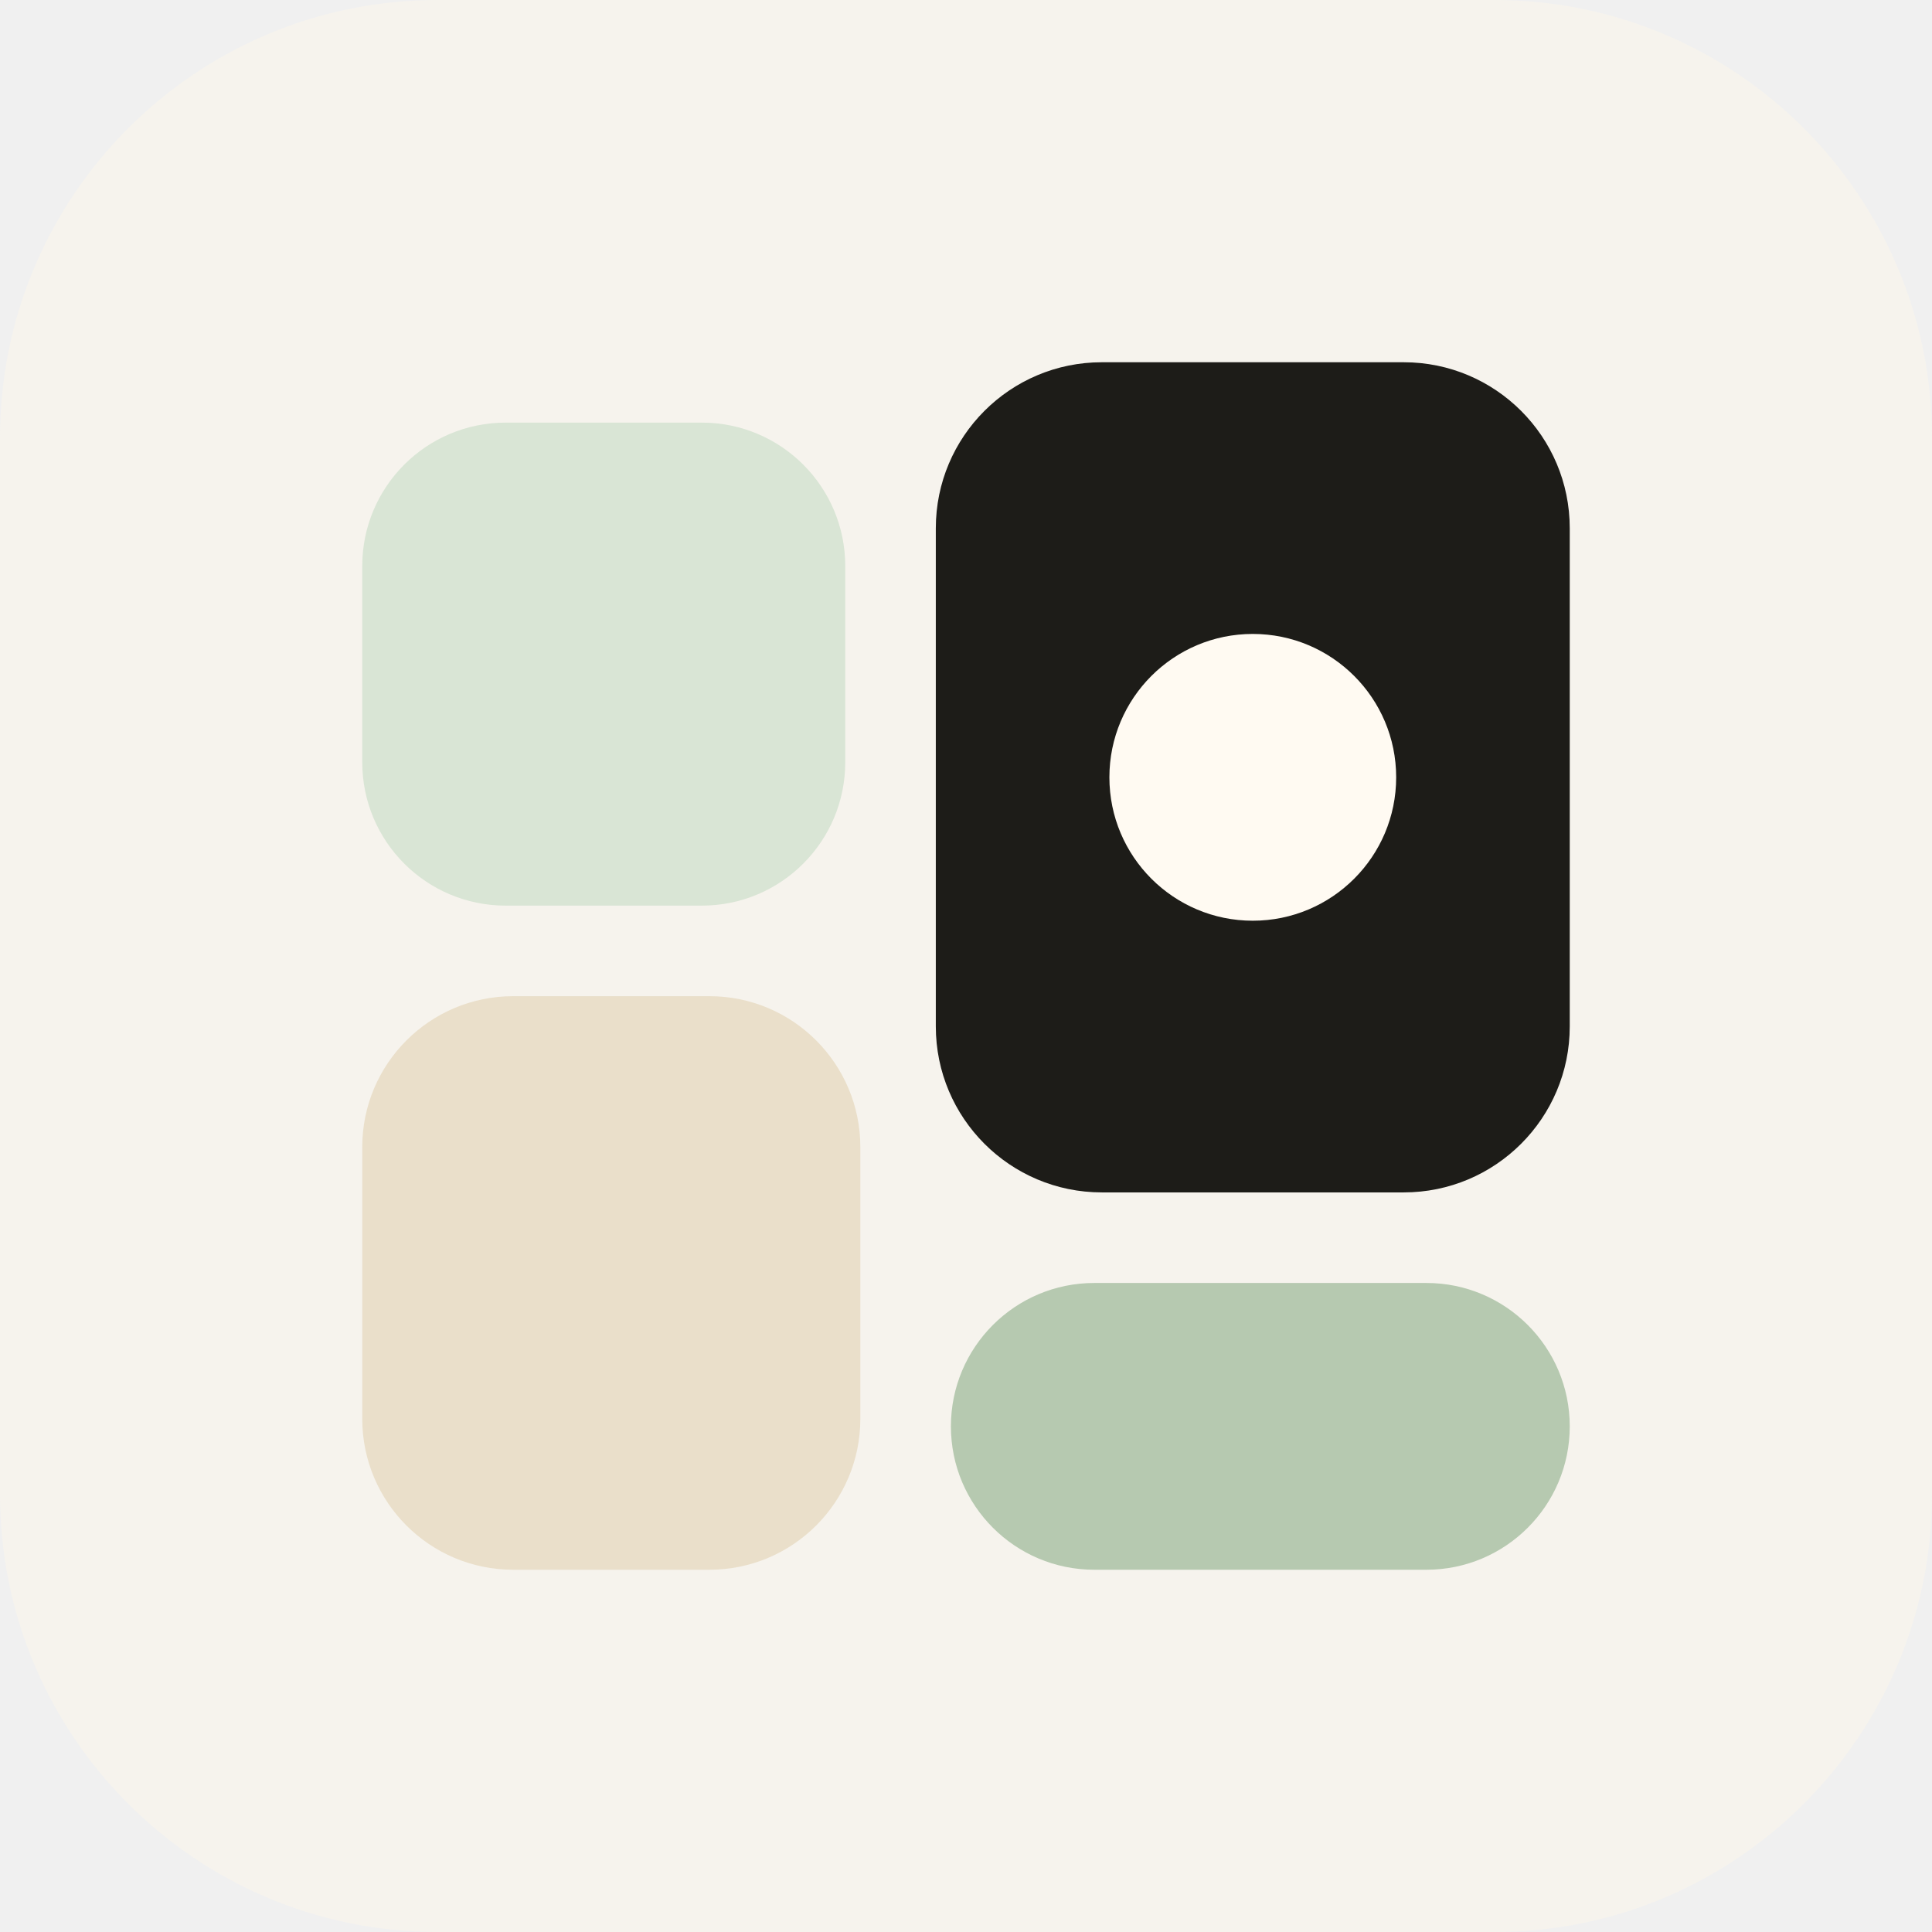
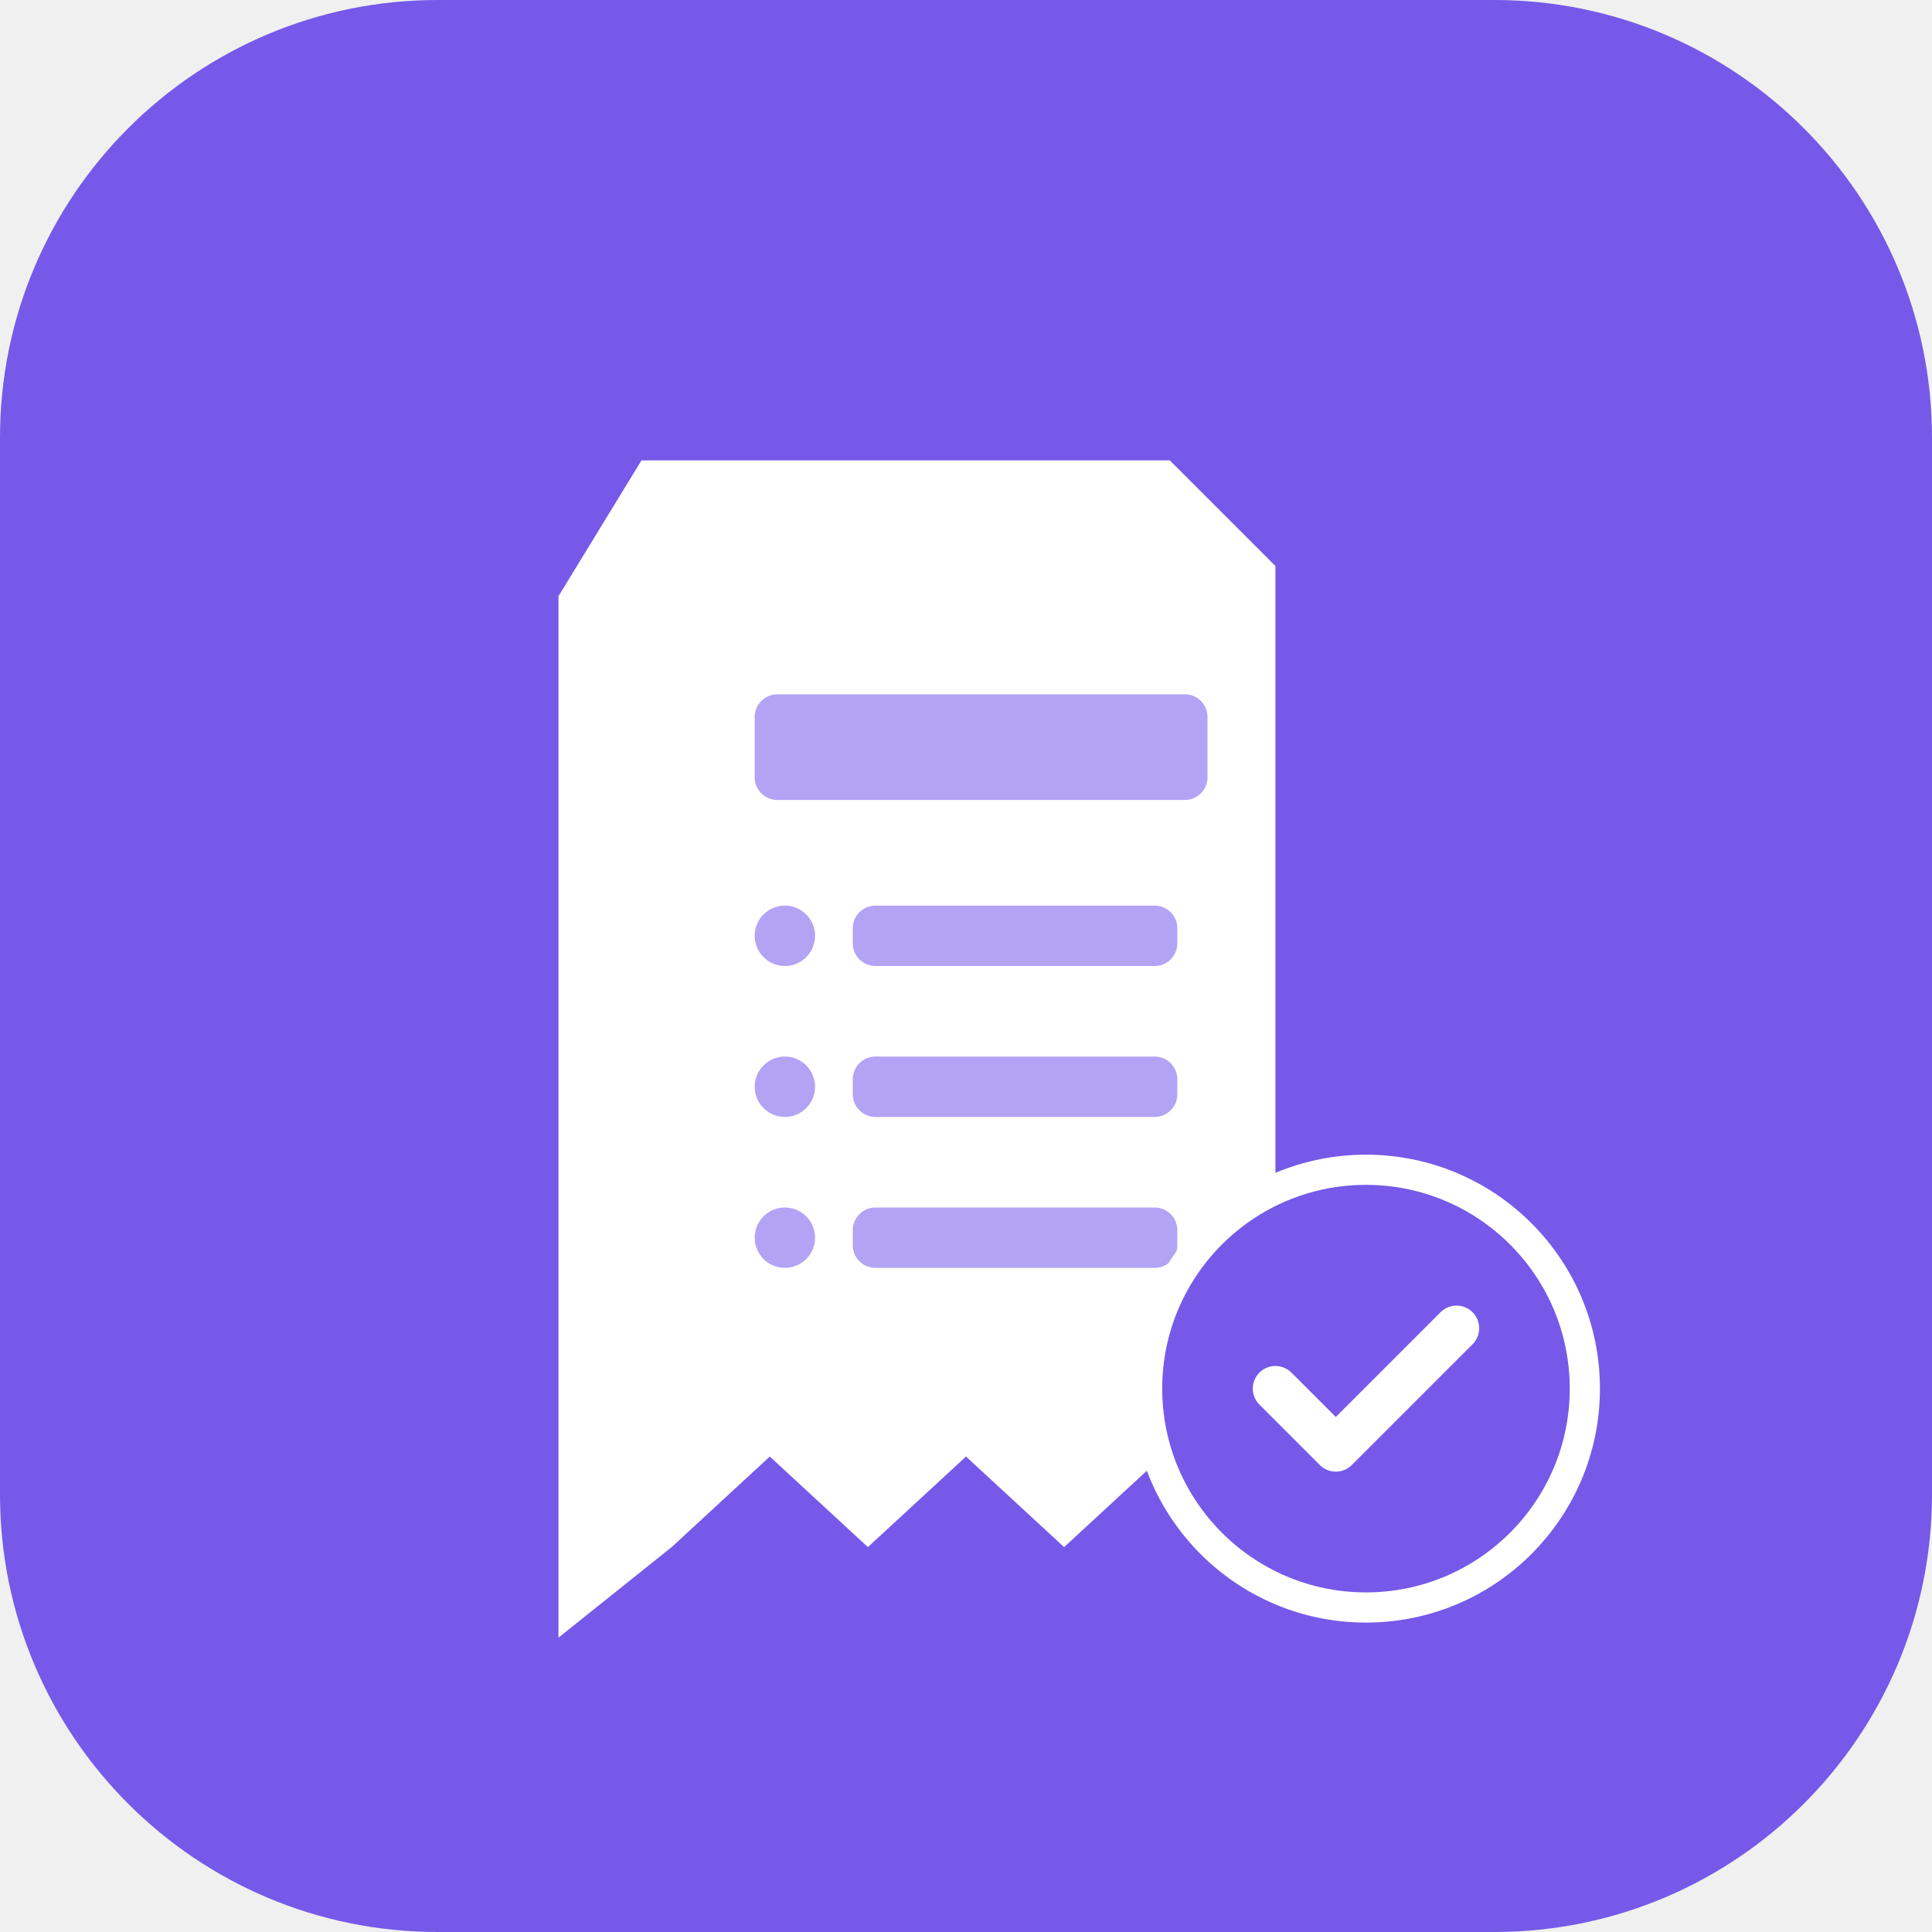
<svg xmlns="http://www.w3.org/2000/svg" viewBox="0 0 512 512">
-   <rect width="512" height="512" rx="116" fill="#f6f3ed" />
-   <rect x="96" y="112" width="128" height="128" rx="38" fill="#d9e5d5" />
-   <rect x="248" y="96" width="168" height="220" rx="44" fill="#1d1c18" />
-   <rect x="96" y="264" width="132" height="152" rx="40" fill="#eadfca" />
-   <rect x="252" y="340" width="164" height="76" rx="38" fill="#b6c9b0" />
-   <circle cx="332" cy="206" r="38" fill="#fffaf2" />
+   <rect width="512" height="512" rx="116" fill="#7659e8" />
+   <path d="M170 122h140l28 28v260l-30-24-26 24-26-24-26 24-26-24-26 24-30 24V158l22-36z" fill="#fff" />
+   <rect x="200" y="184" width="120" height="28" rx="6" fill="#b3a3f5" />
+   <circle cx="208" cy="248" r="8" fill="#b3a3f5" />
+   <rect x="226" y="240" width="86" height="16" rx="6" fill="#b3a3f5" />
+   <circle cx="208" cy="288" r="8" fill="#b3a3f5" />
+   <rect x="226" y="280" width="86" height="16" rx="6" fill="#b3a3f5" />
+   <circle cx="208" cy="328" r="8" fill="#b3a3f5" />
+   <rect x="226" y="320" width="86" height="16" rx="6" fill="#b3a3f5" />
+   <circle cx="362" cy="368" r="58" fill="#7659e8" stroke="#fff" stroke-width="8" />
+   <path d="M338 368l16 16 32-32" stroke="#fff" stroke-width="12" stroke-linecap="round" stroke-linejoin="round" fill="none" />
</svg>
